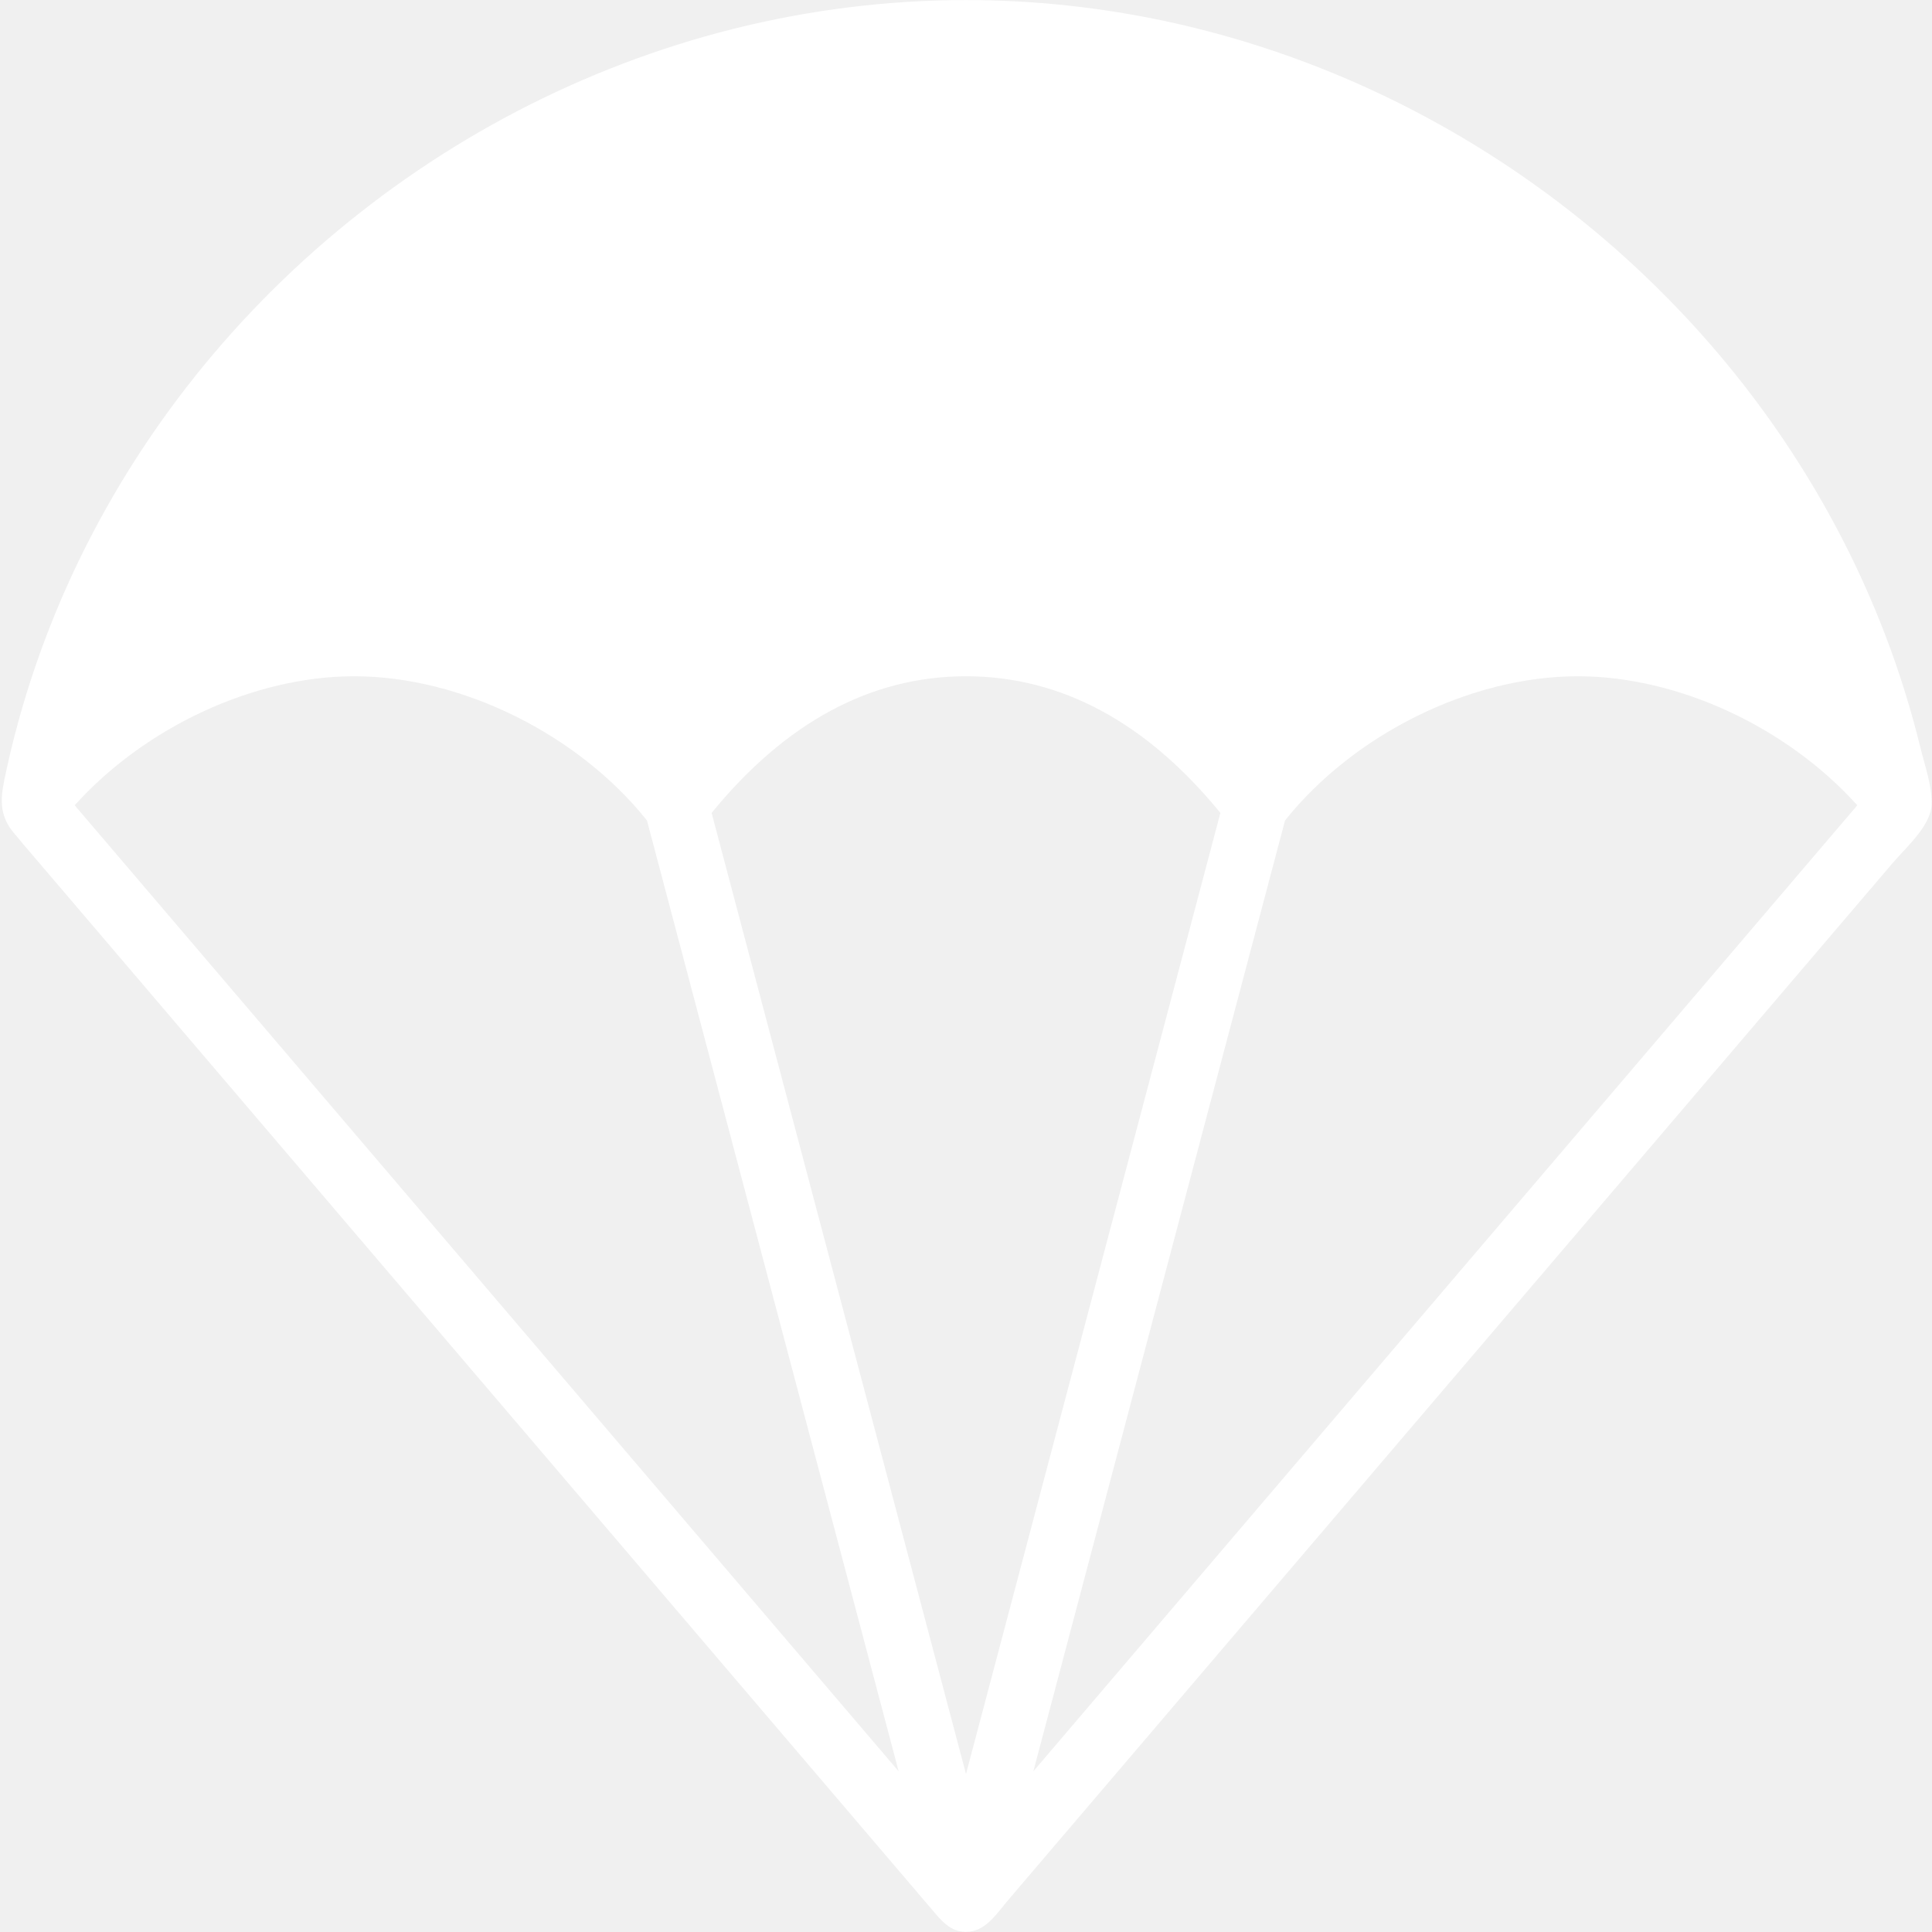
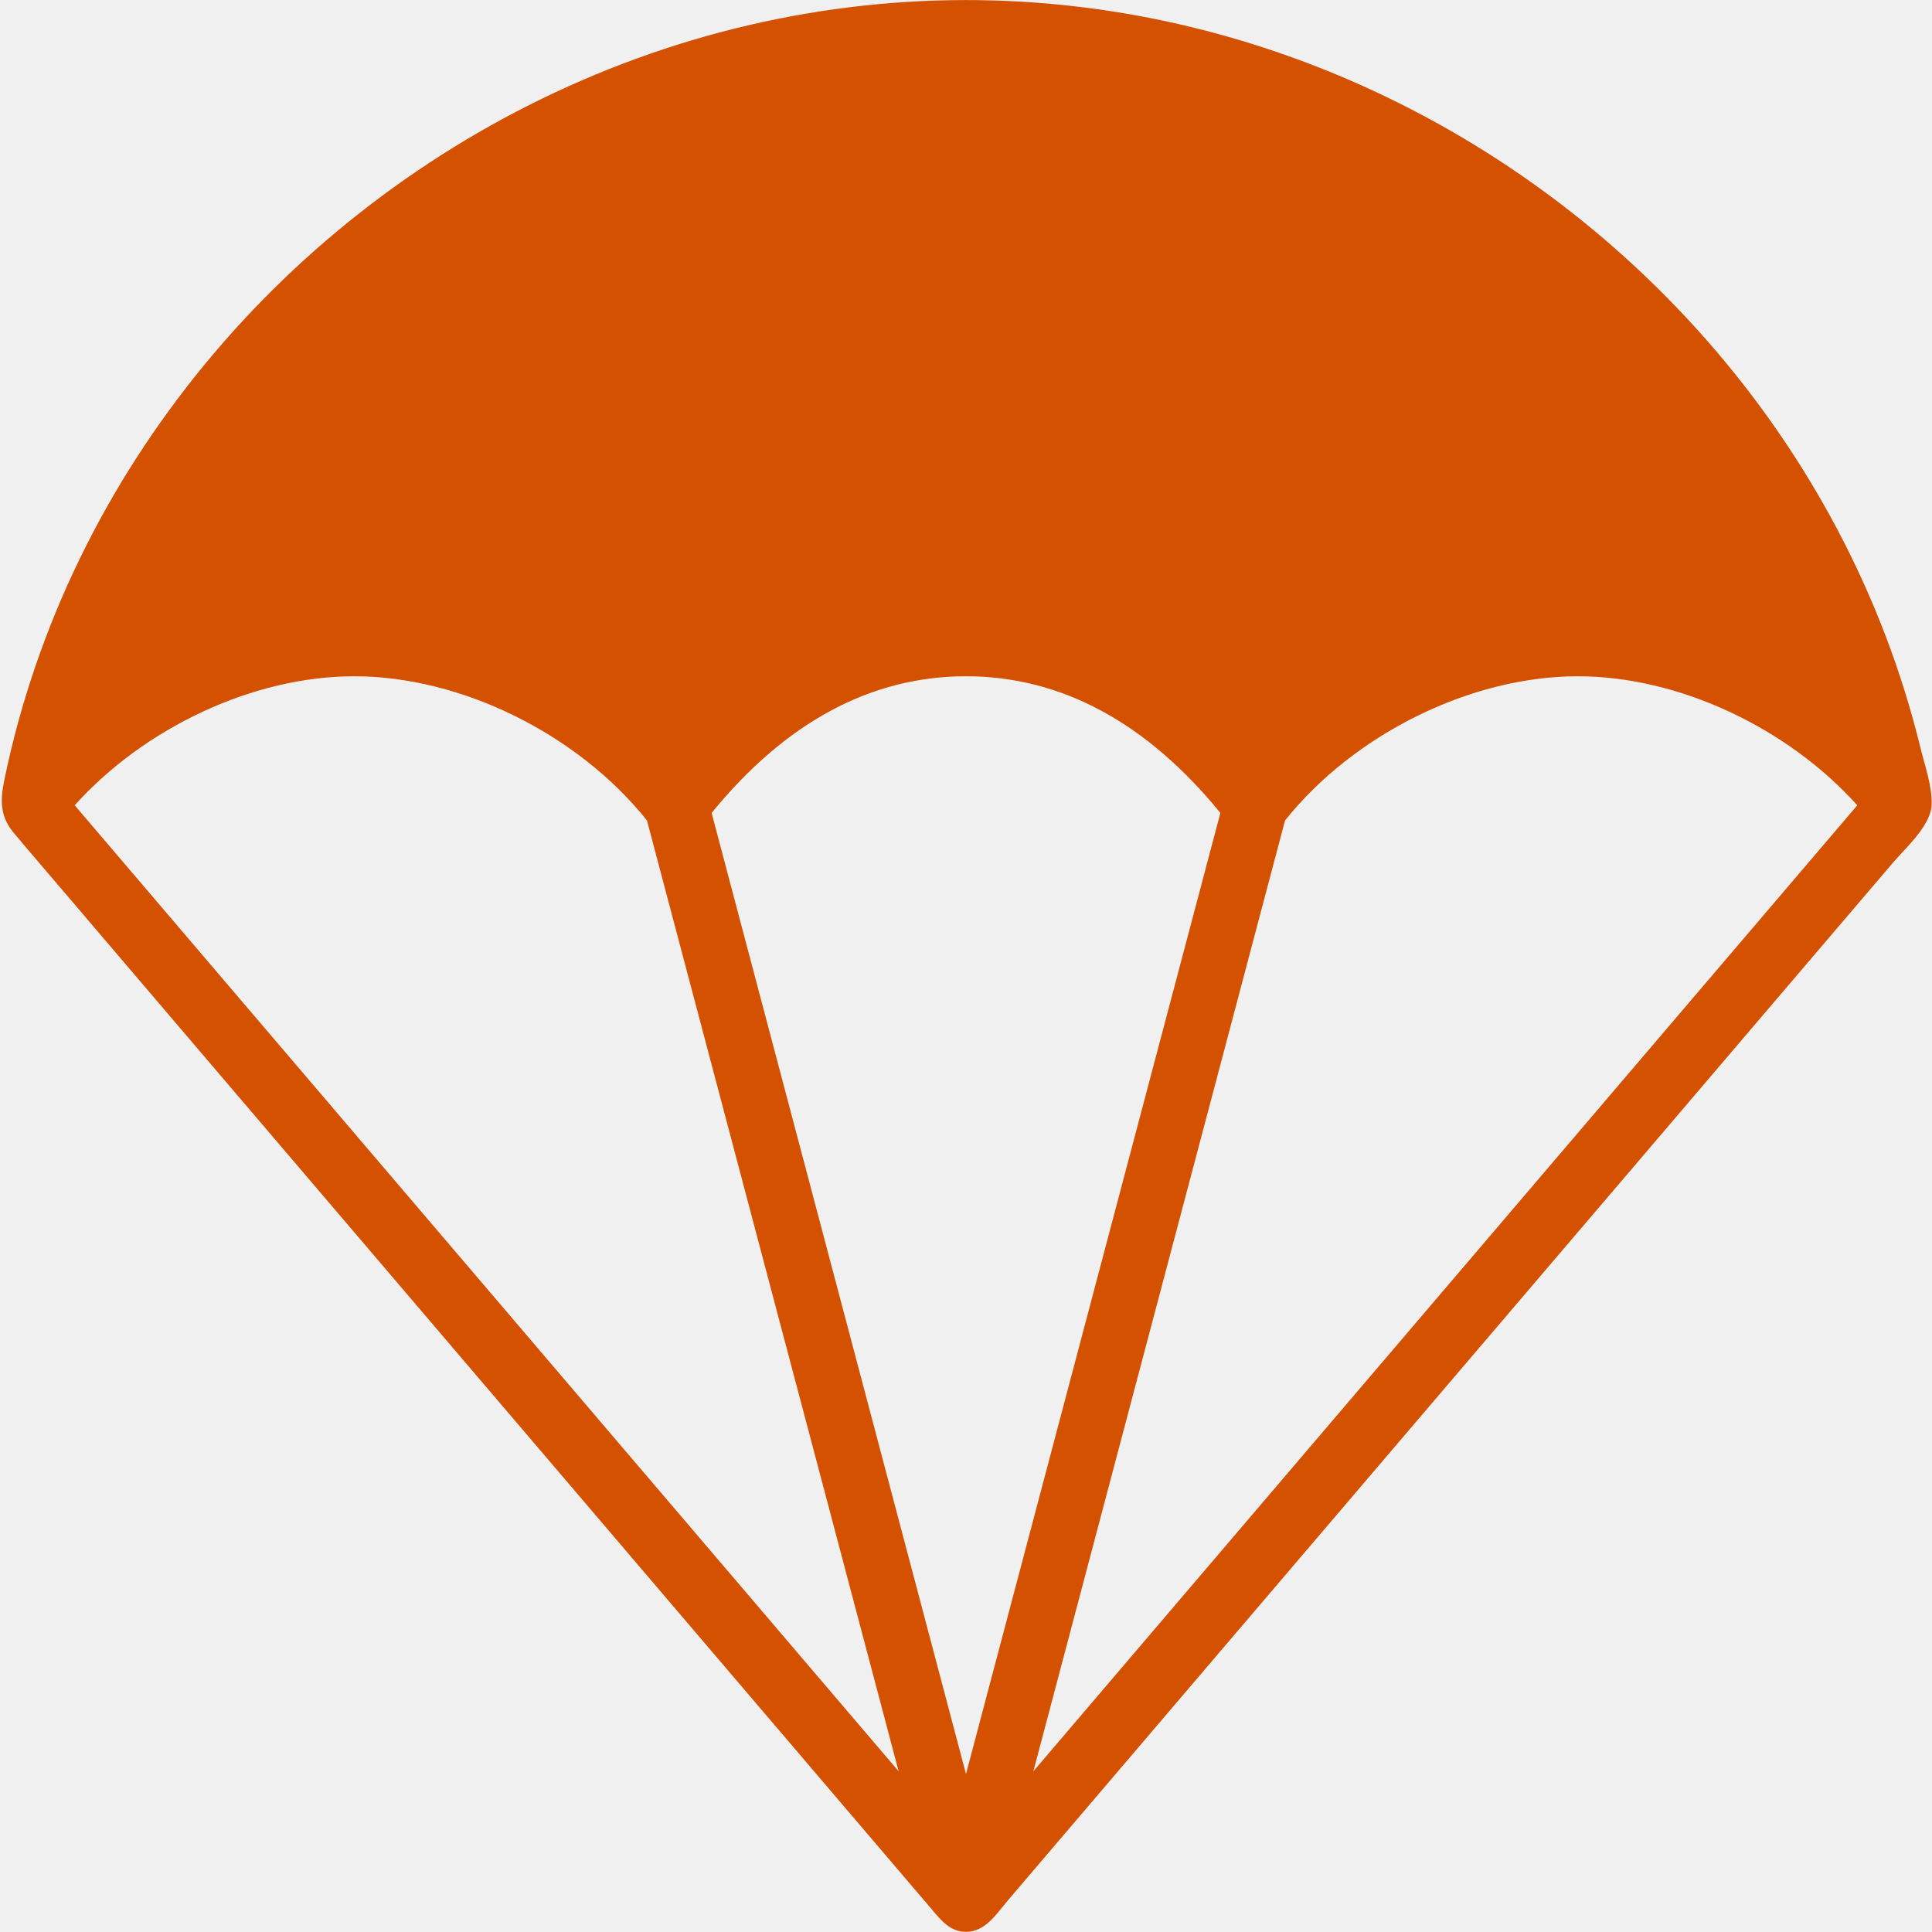
<svg xmlns="http://www.w3.org/2000/svg" width="60" height="60" viewBox="0 0 60 60" fill="none">
-   <path fill-rule="evenodd" clip-rule="evenodd" d="M11 21.002C14.325 21.002 17.95 22.798 20.092 25.48L27.908 55.009L2.32 25.009C4.491 22.594 7.871 21.002 11 21.002ZM30 55.094L22.1 25.246C24.39 22.439 27.043 21.002 30 21.002C32.957 21.002 35.61 22.439 37.9 25.246L30 55.094ZM57.68 25.009L32.092 55.009L39.908 25.48C42.05 22.798 45.675 21.002 49 21.002C52.129 21.002 55.509 22.594 57.68 25.009ZM59.946 25.233C59.97 25.154 59.984 25.074 59.987 24.994C60.011 24.424 59.774 23.768 59.64 23.217C59.495 22.624 59.331 22.035 59.149 21.453C58.789 20.297 58.356 19.164 57.856 18.063C56.866 15.879 55.61 13.817 54.134 11.929C52.663 10.048 50.975 8.338 49.115 6.84C47.253 5.34 45.219 4.052 43.063 3.014C40.893 1.968 38.6 1.176 36.243 0.668C34.193 0.227 32.097 0.002 30 0.002C27.563 0.002 25.13 0.307 22.767 0.899C20.434 1.484 18.172 2.351 16.039 3.464C13.921 4.57 11.931 5.921 10.117 7.479C8.307 9.034 6.673 10.797 5.265 12.725C3.849 14.662 2.66 16.767 1.743 18.985C1.28 20.106 0.886 21.257 0.564 22.428C0.402 23.019 0.26 23.614 0.136 24.215C-0.006 24.898 0.004 25.395 0.48 25.927C0.564 26.021 0.643 26.124 0.725 26.221C0.935 26.467 1.145 26.712 1.354 26.958C1.99 27.705 2.628 28.451 3.265 29.198C4.137 30.222 5.01 31.245 5.883 32.269C6.927 33.492 7.971 34.716 9.015 35.94L12.466 39.986C13.657 41.383 14.849 42.78 16.041 44.177C17.209 45.547 18.377 46.916 19.545 48.285C20.624 49.551 21.703 50.816 22.783 52.082C23.709 53.168 24.635 54.254 25.562 55.339C26.269 56.169 26.977 56.999 27.685 57.828C28.108 58.326 28.533 58.823 28.958 59.321C29.242 59.655 29.514 59.991 29.993 59.995C30.605 59.999 30.946 59.434 31.3 59.02C31.797 58.437 32.295 57.853 32.792 57.27C33.547 56.385 34.301 55.501 35.055 54.617C36.004 53.504 36.953 52.391 37.903 51.277C38.986 50.008 40.069 48.737 41.152 47.468C42.309 46.112 43.464 44.758 44.62 43.402L48.121 39.298C49.237 37.989 50.354 36.68 51.472 35.37C52.477 34.191 53.481 33.013 54.487 31.834C55.319 30.858 56.151 29.883 56.984 28.906C57.582 28.205 58.181 27.504 58.778 26.803C59.14 26.379 59.778 25.808 59.946 25.233Z" fill="white" />
+   <g clip-path="url(#clip0_952_4)">
+     <path fill-rule="evenodd" clip-rule="evenodd" d="M11 21.002C14.325 21.002 17.95 22.798 20.092 25.48L27.908 55.009L2.32 25.009C4.491 22.594 7.871 21.002 11 21.002ZM30 55.094L22.1 25.246C24.39 22.439 27.043 21.002 30 21.002C32.957 21.002 35.61 22.439 37.9 25.246L30 55.094ZM57.68 25.009L32.092 55.009L39.908 25.48C42.05 22.798 45.675 21.002 49 21.002C52.129 21.002 55.509 22.594 57.68 25.009ZM59.946 25.233C59.97 25.154 59.984 25.074 59.987 24.994C60.011 24.424 59.774 23.768 59.64 23.217C59.495 22.624 59.331 22.035 59.149 21.453C58.789 20.297 58.356 19.164 57.856 18.063C56.866 15.879 55.61 13.817 54.134 11.929C52.663 10.048 50.975 8.338 49.115 6.84C47.253 5.34 45.219 4.052 43.063 3.014C40.893 1.968 38.6 1.176 36.243 0.668C34.193 0.227 32.097 0.002 30 0.002C27.563 0.002 25.13 0.307 22.767 0.899C20.434 1.484 18.172 2.351 16.039 3.464C13.921 4.57 11.931 5.921 10.117 7.479C8.307 9.034 6.673 10.797 5.265 12.725C3.849 14.662 2.66 16.767 1.743 18.985C1.28 20.106 0.886 21.257 0.564 22.428C0.402 23.019 0.26 23.614 0.136 24.215C-0.006 24.898 0.004 25.395 0.48 25.927C0.564 26.021 0.643 26.124 0.725 26.221C0.935 26.467 1.145 26.712 1.354 26.958C1.99 27.705 2.628 28.451 3.265 29.198C4.137 30.222 5.01 31.245 5.883 32.269C6.927 33.492 7.971 34.716 9.015 35.94L12.466 39.986C13.657 41.383 14.849 42.78 16.041 44.177C17.209 45.547 18.377 46.916 19.545 48.285C20.624 49.551 21.703 50.816 22.783 52.082C23.709 53.168 24.635 54.254 25.562 55.339C26.269 56.169 26.977 56.999 27.685 57.828C28.108 58.326 28.533 58.823 28.958 59.321C29.242 59.655 29.514 59.991 29.993 59.995C30.605 59.999 30.946 59.434 31.3 59.02C31.797 58.437 32.295 57.853 32.792 57.27C33.547 56.385 34.301 55.501 35.055 54.617C36.004 53.504 36.953 52.391 37.903 51.277C38.986 50.008 40.069 48.737 41.152 47.468C42.309 46.112 43.464 44.758 44.62 43.402L48.121 39.298C49.237 37.989 50.354 36.68 51.472 35.37C52.477 34.191 53.481 33.013 54.487 31.834C55.319 30.858 56.151 29.883 56.984 28.906C57.582 28.205 58.181 27.504 58.778 26.803C59.14 26.379 59.778 25.808 59.946 25.233Z" fill="#D35100" />
+   </g>
+   <defs>
+     <clipPath id="clip0_952_4">
+       <rect width="60" height="60" fill="white" />
+     </clipPath>
+   </defs>
</svg>
